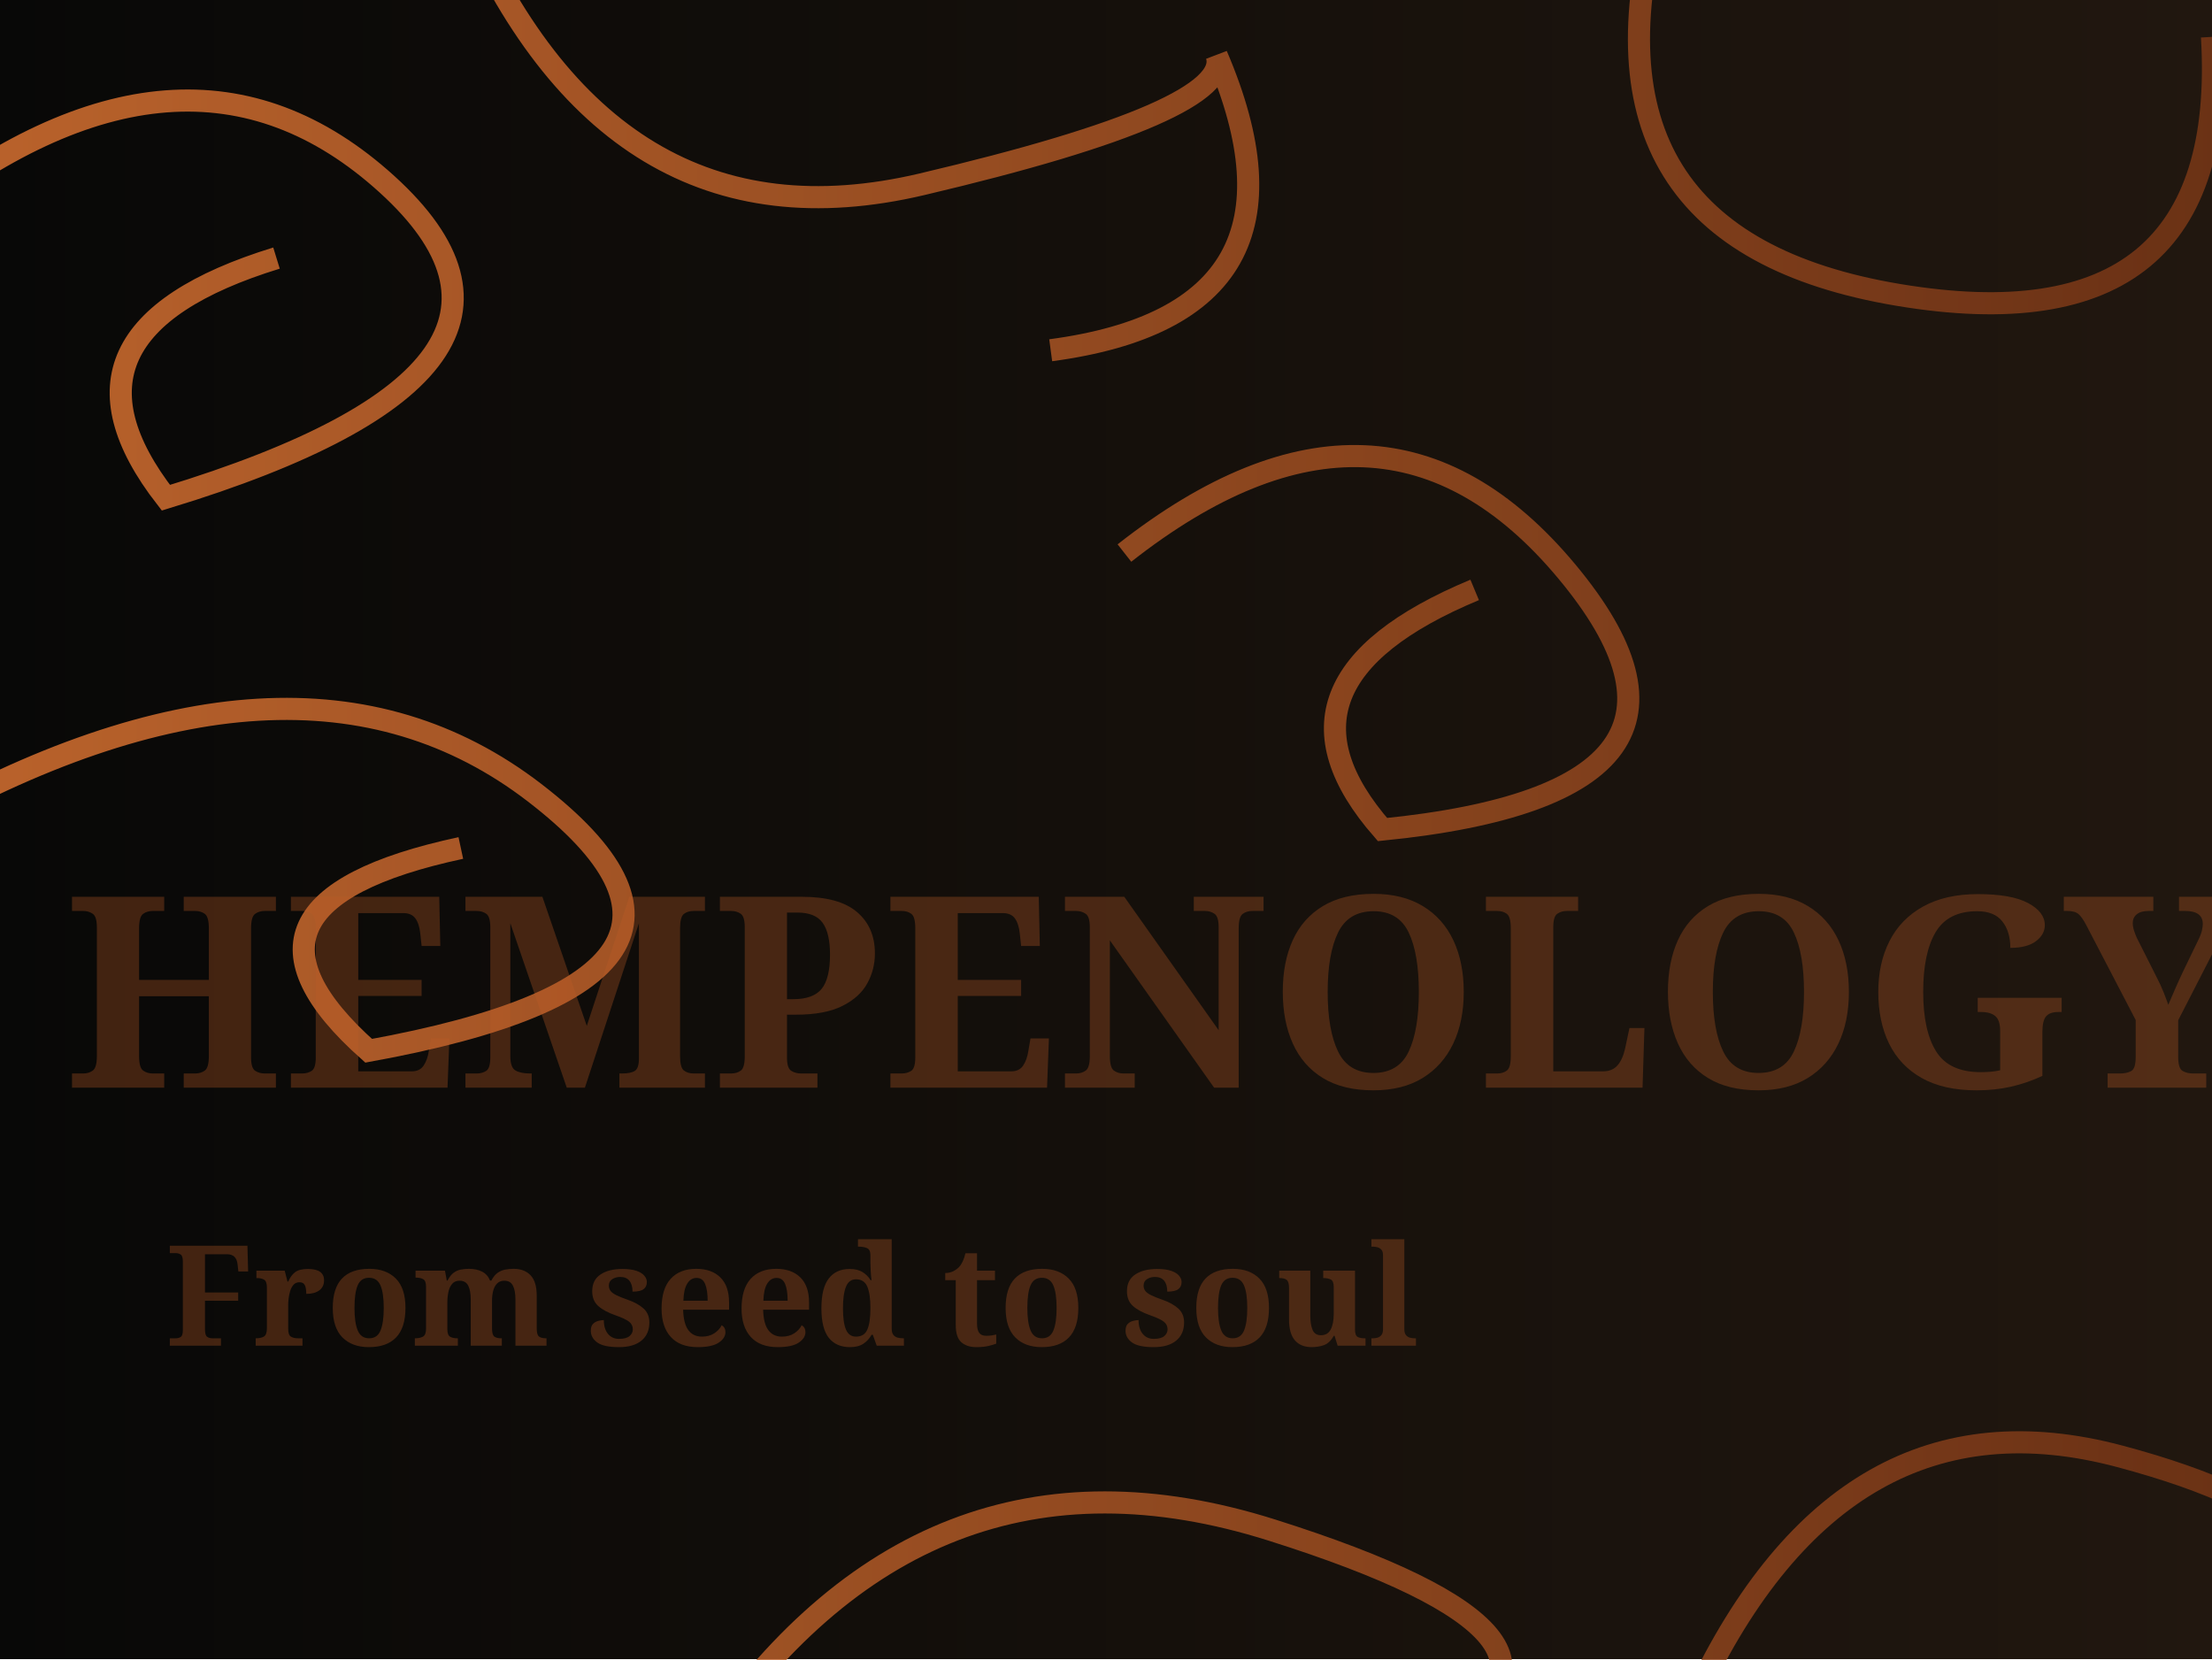
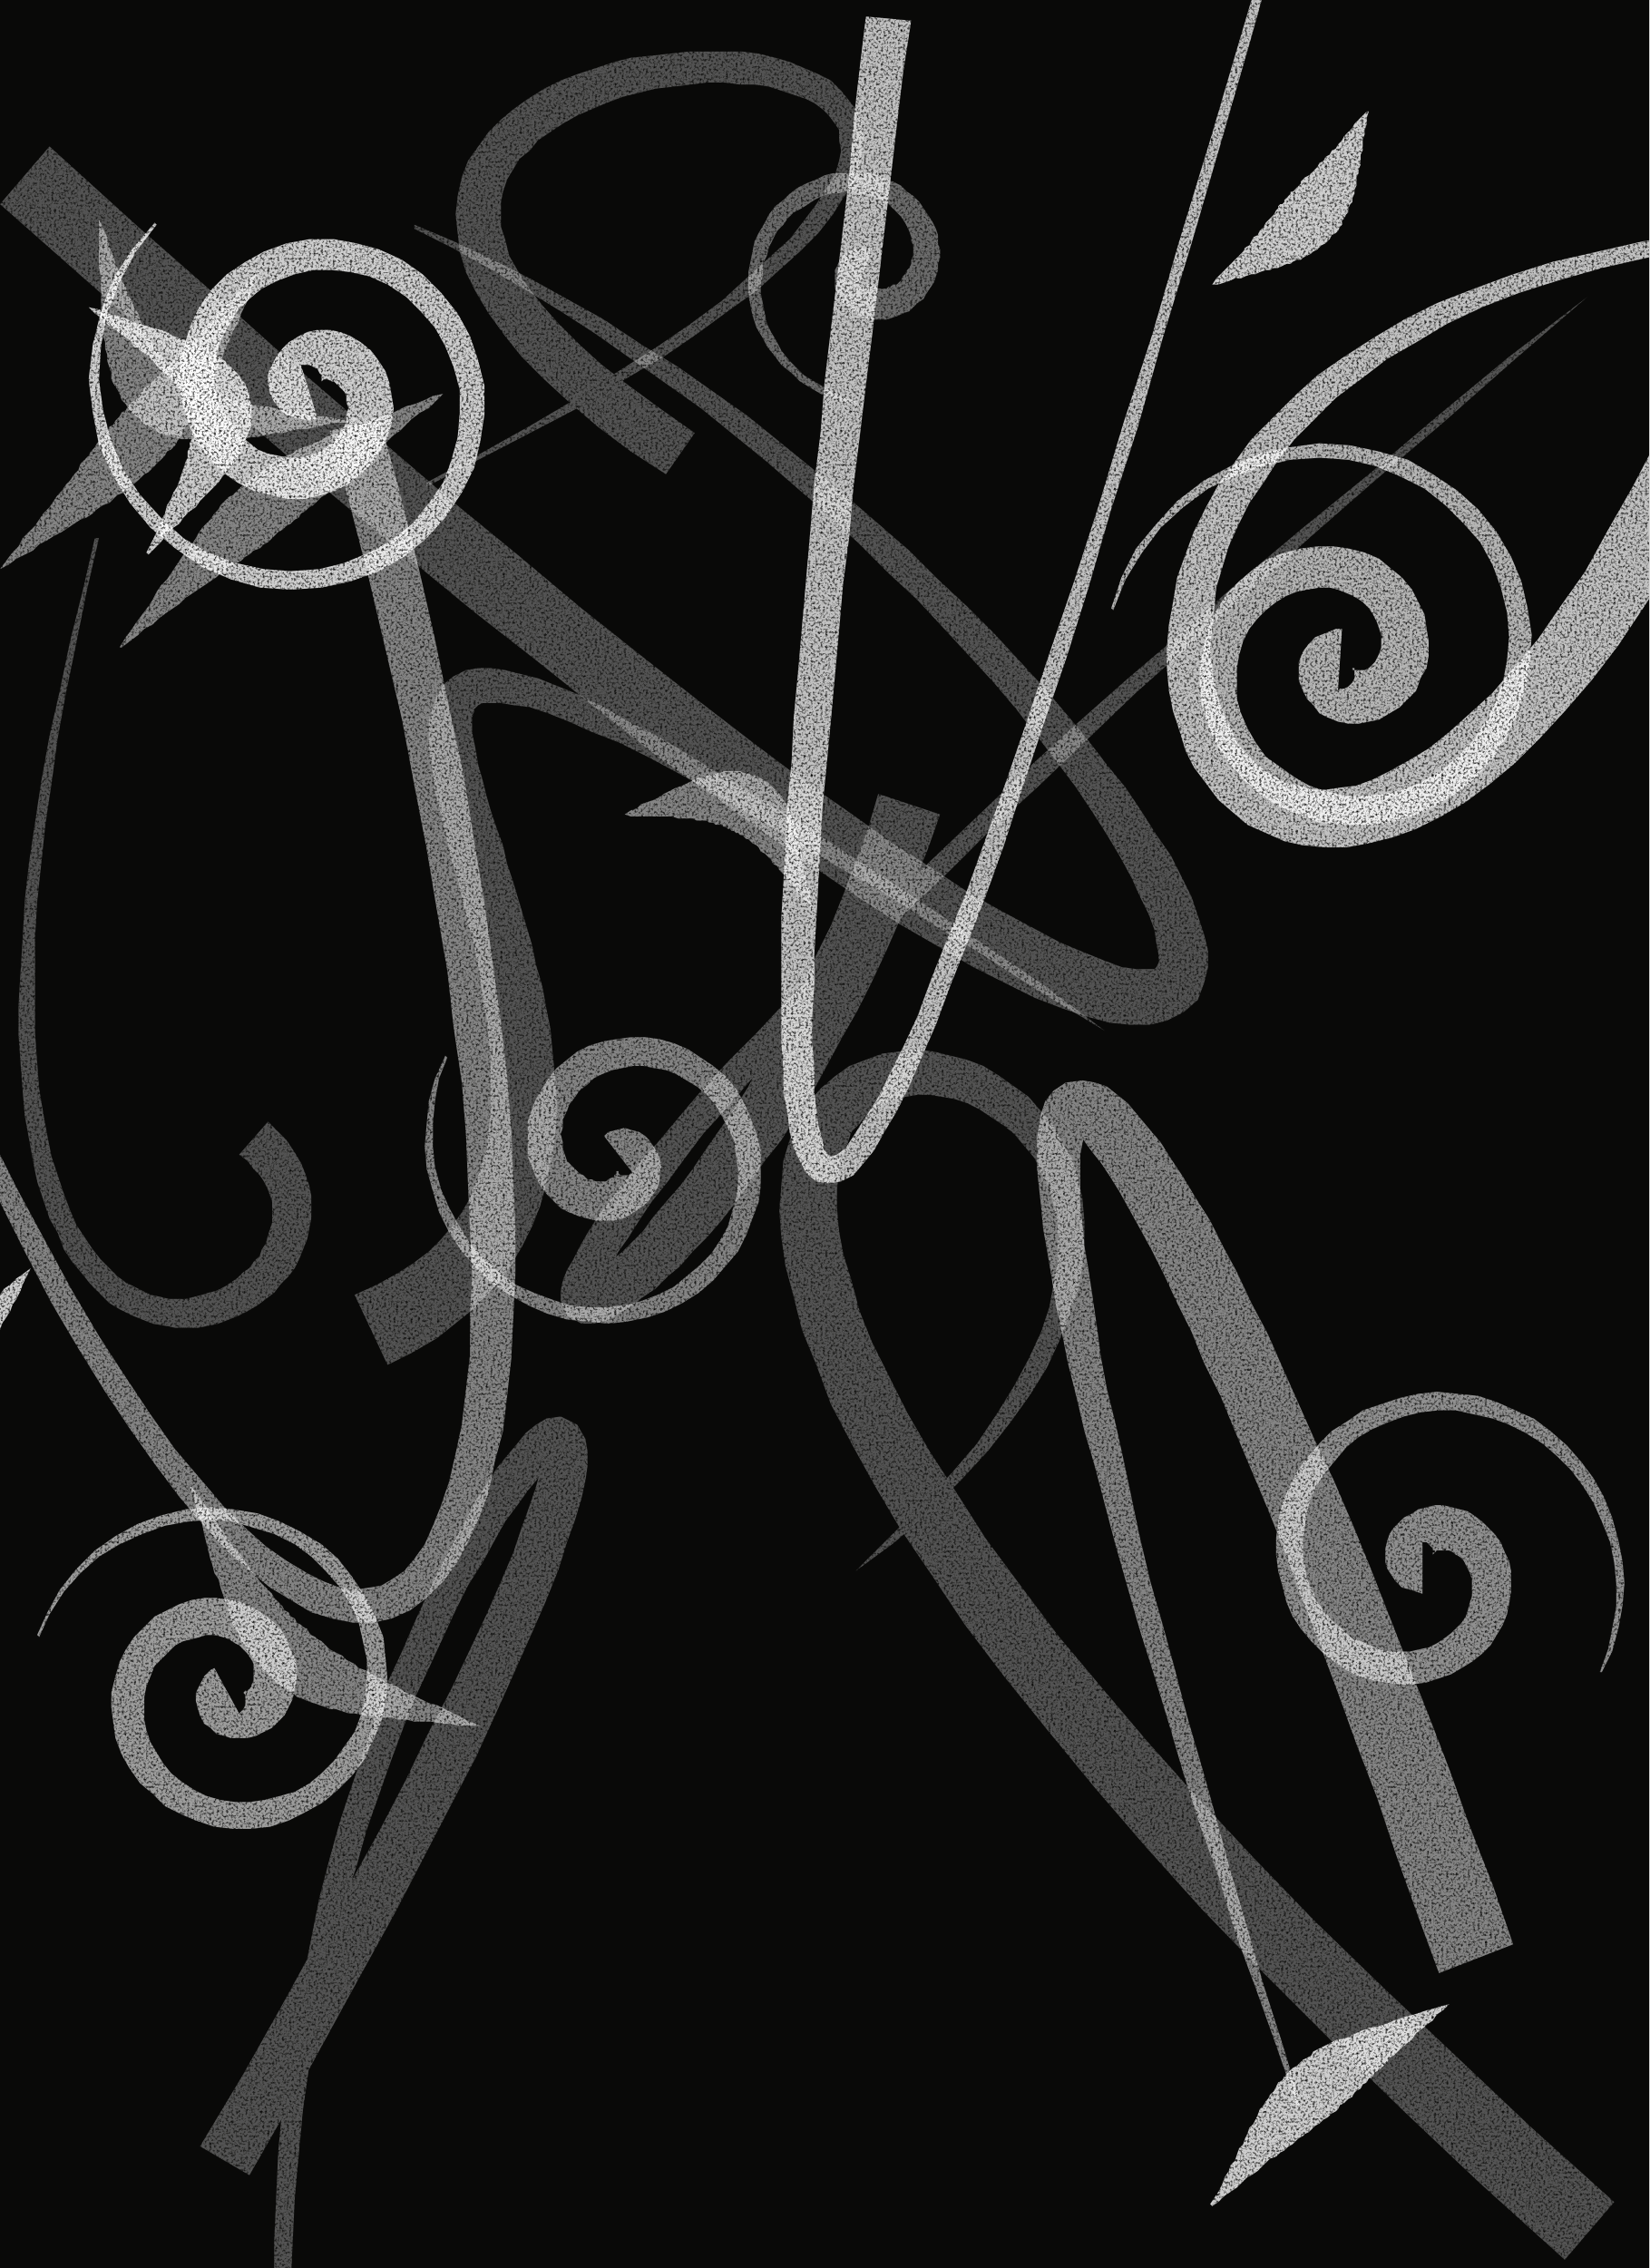
- <svg xmlns="http://www.w3.org/2000/svg" viewBox="0 0 1200 900">
+ <svg xmlns="http://www.w3.org/2000/svg" viewBox="0 0 800 1100" preserveAspectRatio="xMidYMid slice">
  <defs>
-     <linearGradient id="b">
-       <stop stop-color="#080807" />
-       <stop offset="1" stop-color="#21170f" />
+     <linearGradient id="g" x1="0" y1="0" x2="1" y2="1">
+       <stop offset="0" stop-color="#A9572B" />
+       <stop offset="1" stop-color="#D7733E" />
    </linearGradient>
-     <linearGradient id="o">
-       <stop stop-color="#e87a35" />
-       <stop offset="1" stop-color="#783515" />
-     </linearGradient>
+     <filter id="n" x="0" y="0" width="100%" height="100%">
+       <feTurbulence type="fractalNoise" baseFrequency=".85" numOctaves="2" seed="4" />
+       <feColorMatrix values="0 0 0 0 1 0 0 0 0 1 0 0 0 0 1 0 0 0 -2.4 2.1" />
+       <feComposite in2="SourceGraphic" operator="in" />
+     </filter>
  </defs>
-   <rect width="1200" height="900" fill="url(#b)" />
-   <g fill="none" stroke="url(#o)" stroke-width="12" opacity=".8">
-     <path d="M-50 120Q100 0 210 100T90 270Q20 180 150 140M-50 450Q160 330 290 430T200 570Q110 490 250 460M250 -50Q330 140 500 100T660 30Q720 170 570 190M380 950Q500 770 690 830T780 940M900 -50Q850 130 1030 160T1200 20M920 920Q1000 750 1150 790T1250 900M610 300Q750 190 850 310T750 450Q680 370 800 320" />
-   </g>
-   <g fill="#bd5b25" opacity=".32" font-family="Georgia" font-weight="bold">
-     <text x="35" y="590" font-size="145">HEMPENOLOGY</text>
-     <text x="90" y="730" font-size="76">From seed to soul</text>
+   <rect width="800" height="1100" fill="#090908" />
+   <g filter="url(#n)">
+     <path d="M146 177L147 177L150 177L152 178L154 179L155 181L156 182L156 184L156 184L156 185L155 185L155 185L155 185L155 185L156 185L157 184L158 184L159 184L161 185L162 185L164 187L165 188L167 190L168 192L168 195L169 198L168 201L168 205L166 208L164 211L162 214L158 217L155 219L150 221L146 222L140 222L135 221L130 220L125 218L120 214L115 210L112 205L108 200L106 193L105 187L104 179L105 172L107 165L111 158L115 151L121 145L127 140L135 136L143 133L152 131L161 131L170 132L179 134L188 138L197 144L204 151L211 159L216 168L220 178L223 189L223 200L222 212L219 223L215 234L208 244L200 254L190 262L179 268L167 273L155 276L141 277L128 276L114 273L101 268L89 261L78 251L68 240L60 228L54 214L50 199L48 184L49 168L52 152L58 137L66 122L76 109L75 108L64 121L55 135L49 151L45 167L43 184L45 200L48 216L55 231L63 244L73 256L85 266L98 275L112 281L126 285L141 286L156 285L170 282L184 277L196 270L207 261L216 251L224 239L230 227L233 214L235 201L235 187L232 175L228 163L222 152L214 142L205 133L195 126L184 121L173 118L162 116L150 116L139 118L128 122L119 127L110 133L102 141L96 150L92 159L89 169L87 178L87 188L89 198L92 207L96 215L102 223L108 229L115 234L123 238L131 240L139 242L148 242L156 240L163 238L170 234L176 229L181 224L185 218L188 212L190 205L191 198L190 192L189 186L187 180L183 174L180 170L175 166L170 163L165 161L160 160L154 160L149 161L145 163L140 166L137 169L134 173L132 177L130 181L130 186L131 191L133 195L136 199L140 202L145 203L150 204L154 203Z" fill="url(#g)" fill-opacity="0.8" />
+     <path d="M651 305L648 305L643 307L638 309L635 312L632 316L630 321L630 326L630 330L632 335L634 339L637 342L640 346L644 348L649 350L654 351L659 351L664 350L669 349L674 346L679 343L683 339L687 335L689 329L692 324L693 318L693 311L692 305L691 298L688 292L685 286L680 280L675 276L669 271L662 268L654 266L647 265L639 265L631 266L623 268L615 271L608 276L601 282L595 288L590 296L586 304L584 313L582 323L582 333L583 342L586 352L590 361L596 370L603 378L611 385L620 391L630 395L640 399L651 400L663 400L674 399L685 396L696 391L706 385L716 377L724 368L731 357L736 346L740 334L742 321L743 308L741 295L738 282L733 270L726 258L717 247L707 238L695 230L683 223L669 219L655 216L640 215L625 217L611 220L597 226L584 233L571 243L561 254L551 266L544 280L539 295L540 296L546 281L554 268L563 256L574 246L586 237L599 231L613 226L626 223L640 222L654 223L667 226L679 231L691 237L701 245L710 254L718 263L724 274L728 285L731 297L732 309L731 320L729 331L725 342L720 351L714 360L707 367L699 374L690 379L681 383L671 385L662 386L653 386L644 384L635 381L628 377L621 372L614 367L609 360L605 353L602 346L600 339L600 332L600 324L601 318L603 311L606 305L610 300L614 296L619 292L624 289L629 287L634 286L640 285L645 285L649 286L654 288L658 290L661 292L664 295L666 298L668 302L669 305L670 308L670 311L670 314L669 317L668 319L667 321L665 323L664 324L662 325L661 325L659 325L658 325L657 325L657 325L656 325L656 324L656 324L657 324L657 325L657 326L657 327L657 328L657 329L656 331L654 333L652 334L650 334L649 335Z" fill="url(#g)" fill-opacity="0.7" />
+     <path d="M307 569L306 569L305 570L303 570L302 570L301 570L300 569L300 568L299 568L299 568L299 567L299 567L299 567L299 568L299 568L299 569L299 569L298 570L298 571L297 571L295 572L294 573L292 573L291 573L289 573L287 572L285 572L283 570L281 569L279 567L277 565L275 563L274 560L273 557L273 554L272 550L273 547L273 543L275 539L276 536L279 532L281 529L285 526L288 523L292 521L297 519L302 518L307 517L312 517L317 518L323 519L328 521L333 524L338 527L343 531L347 536L350 541L353 547L356 553L357 560L358 567L358 574L357 581L355 588L353 595L349 602L345 608L339 614L333 619L327 624L319 628L311 631L303 633L294 634L285 634L276 633L267 630L259 627L250 623L242 617L235 611L228 603L223 595L218 586L214 577L211 566L210 556L210 545L211 534L213 523L217 513L216 512L211 523L208 534L207 545L206 556L207 567L210 578L213 588L218 598L224 607L231 615L238 622L247 628L256 633L265 637L275 640L285 641L295 642L304 641L314 639L323 636L331 632L339 627L346 621L352 614L358 607L362 599L365 591L368 583L369 575L369 566L369 558L367 550L364 542L361 535L357 528L352 522L346 517L340 513L334 509L327 506L320 504L313 503L306 503L299 504L293 505L286 507L280 510L275 514L270 518L266 523L263 528L260 533L258 538L256 544L256 550L256 555L256 561L258 566L260 571L262 575L265 579L269 583L272 586L276 588L281 590L285 591L289 592L294 592L298 592L302 591L306 589L309 587L312 585L315 582L317 579L319 576L320 572L320 569L321 565L320 562L319 559L317 556L315 553L313 551L310 549L306 548L303 547L299 548L295 549L293 551Z" fill="url(#g)" fill-opacity="0.5" />
+     <path d="M104 809L102 810L99 813L97 817L95 821L95 825L96 829L97 832L99 836L102 838L105 841L109 842L112 843L116 843L120 843L124 842L128 840L132 838L135 835L138 832L140 828L142 824L143 819L144 814L144 809L143 804L141 800L139 795L136 790L132 786L128 783L123 780L117 777L112 776L105 775L99 775L93 776L87 778L81 781L75 784L70 789L65 794L61 800L58 806L56 813L54 821L54 828L55 836L56 843L59 851L63 858L68 865L74 870L80 876L88 880L95 883L104 886L113 887L122 887L131 886L140 883L148 879L157 874L164 868L171 861L177 853L181 844L185 835L187 825L188 815L187 804L186 794L182 784L177 774L171 765L164 756L156 749L146 743L136 738L125 734L113 732L102 731L90 732L78 735L67 739L56 745L46 752L37 761L29 771L23 782L18 793L19 794L24 783L31 772L39 763L48 755L58 749L69 744L80 740L91 738L102 737L113 738L123 741L133 744L143 749L151 755L158 762L165 770L170 778L174 787L176 796L178 805L178 814L177 823L175 832L172 840L167 847L162 854L156 860L150 865L143 869L136 871L128 873L121 874L114 874L107 873L100 871L94 868L88 864L83 860L79 855L76 850L73 845L71 839L70 834L70 828L70 823L71 818L73 813L75 808L78 805L82 801L85 798L89 796L93 795L97 794L100 793L104 793L108 794L111 795L114 797L116 798L118 800L120 802L122 805L123 807L123 809L123 811L123 813L123 815L122 817L122 818L121 819L120 820L119 820L118 821L118 821L117 821L117 821L117 821L117 821L117 821L117 821L118 821L119 822L119 823L119 824L119 826L119 827L118 829L116 831L116 831Z" fill="url(#g)" fill-opacity="0.6" />
+     <path d="M690 747L690 748L692 748L693 749L694 750L695 751L695 752L696 752L696 753L695 754L695 754L695 754L695 754L695 754L695 753L696 753L696 753L697 752L698 752L699 752L700 752L702 752L703 752L705 753L706 754L708 755L710 757L711 759L712 761L713 763L714 766L714 768L714 771L714 774L713 777L712 781L711 784L709 787L706 790L704 792L700 795L697 797L693 799L688 800L684 801L679 801L674 801L669 800L665 798L660 796L655 794L651 790L646 786L643 782L639 777L637 772L634 766L633 760L632 753L632 746L633 740L634 733L636 726L639 720L643 714L648 708L653 702L659 697L666 693L673 690L681 687L689 685L698 684L706 684L715 686L724 688L732 691L740 695L748 700L755 706L762 713L768 721L773 729L777 738L781 748L783 758L784 768L784 779L782 790L780 800L776 811L777 811L782 801L785 790L787 779L788 768L787 757L785 747L782 736L778 726L773 717L767 709L760 701L752 694L744 688L735 684L726 680L717 677L707 676L697 675L688 676L679 678L670 681L661 684L654 689L646 694L640 700L634 707L629 714L625 722L622 729L620 738L619 746L619 754L620 762L622 769L624 777L627 784L631 790L636 796L641 801L647 806L653 810L659 813L666 815L672 816L679 817L685 817L692 816L698 814L704 812L709 809L714 806L719 802L723 798L726 793L729 788L731 783L732 778L733 772L733 767L733 762L732 757L730 753L728 748L725 744L722 741L719 738L715 735L712 733L708 732L704 731L700 730L696 730L692 731L688 732L685 734L681 736L679 738L676 741L674 744L673 747L672 751L672 754L672 758L673 761L675 764L677 767L680 770L684 771L687 772L690 773Z" fill="url(#g)" fill-opacity="0.55" />
+     <path d="M423 121L421 120L419 120L416 120L414 121L412 122L410 123L408 125L407 127L406 129L405 131L405 133L405 135L405 138L405 140L406 142L407 144L408 146L410 148L411 149L413 151L415 152L417 153L420 154L422 155L425 155L428 155L430 155L433 154L436 153L438 152L441 151L443 149L445 147L448 145L449 143L451 140L453 137L454 134L455 131L455 128L456 125L456 121L455 118L455 114L454 111L452 107L450 104L448 101L446 98L443 95L440 93L437 90L433 88L430 87L426 85L422 84L417 84L413 84L409 84L404 84L400 85L396 87L391 89L387 91L383 94L380 97L376 100L373 104L371 108L368 113L366 117L365 122L364 127L363 132L363 138L363 143L364 148L365 153L367 159L370 164L372 168L376 173L379 177L384 181L388 185L393 188L398 191L404 193L409 195L415 196L416 195L410 193L405 191L400 188L395 185L390 182L386 178L383 175L379 170L377 166L374 161L372 157L371 152L370 147L369 142L369 138L370 133L370 128L372 124L373 120L375 116L377 112L380 109L382 106L385 103L389 101L392 99L395 97L399 95L402 94L406 94L409 93L413 93L416 94L419 94L423 95L426 96L428 98L431 99L433 101L435 103L437 105L439 108L440 110L441 112L442 115L442 117L443 119L443 122L443 124L442 126L442 128L441 130L440 131L439 133L438 134L437 136L436 137L435 138L433 138L432 139L431 139L430 140L429 140L427 140L426 140L425 139L425 139L424 139L423 138L423 138L422 137L422 137L422 137L422 136L422 136L422 136L422 136L422 136L422 136L422 136L422 137L422 137L422 137L421 138L421 138L420 139L419 139L418 139L417 139L417 139Z" fill="url(#g)" fill-opacity="0.4" />
+     <path d="M121 1055L141 1020L159 987L176 956L192 927L206 900L219 875L231 852L241 830L250 810L258 792L265 776L271 761L275 748L279 737L282 727L284 718L285 711L285 704L284 698L280 691L272 687L265 688L260 691L255 695L251 700L246 706L241 712L236 720L230 729L225 739L219 750L213 761L207 774L201 787L195 801L188 816L182 832L177 848L171 865L165 883L160 901L155 920L151 940L147 960L143 980L140 1001L137 1022L135 1043L134 1065L133 1087L133 1109L134 1132L136 1154L139 1177L142 1199L146 1222L152 1245L159 1267L166 1290L175 1312L177 1312L169 1289L162 1266L156 1244L152 1221L148 1199L145 1176L143 1154L142 1131L141 1109L142 1087L143 1066L145 1044L147 1023L150 1002L154 982L158 962L162 942L167 923L173 905L178 887L184 870L190 853L196 837L202 822L209 807L215 794L221 781L227 769L234 758L240 747L245 738L251 730L256 723L261 717L265 713L268 709L271 707L272 707L269 707L265 705L264 703L264 704L263 708L262 714L260 721L257 730L253 741L249 753L243 767L236 783L228 800L219 819L208 840L197 863L184 888L169 915L153 943L136 974L118 1006L97 1041Z" fill="url(#g)" fill-opacity="0.3" />
+     <path d="M-0 99L43 137L84 173L123 207L160 239L195 268L229 296L261 321L291 345L319 367L346 386L371 404L394 420L416 435L436 448L455 459L472 469L488 477L502 484L515 489L527 493L538 496L548 497L558 497L566 495L574 491L581 485L584 477L586 469L586 461L584 453L581 444L578 435L573 425L568 415L561 405L554 394L546 382L537 371L527 358L517 346L506 333L494 320L482 307L469 294L455 281L441 267L426 254L411 241L395 228L379 215L363 202L346 190L329 178L311 167L293 155L275 145L257 135L239 126L220 117L201 109L201 111L219 120L237 130L254 140L272 151L289 162L306 174L323 186L340 198L356 211L372 224L387 237L402 250L417 264L431 278L445 291L458 305L470 318L482 331L493 344L503 357L513 370L522 382L530 394L537 405L543 415L549 426L553 435L557 443L560 451L561 458L562 463L562 467L561 469L560 470L560 470L559 470L556 470L551 470L544 469L536 466L526 462L514 457L501 450L486 442L470 433L452 421L433 409L412 394L389 378L365 360L339 340L311 318L282 295L251 269L218 242L183 212L146 180L108 146L67 110L24 71Z" fill="url(#g)" fill-opacity="0.3" />
+     <path d="M783 1068L743 1032L706 997L671 964L638 932L609 902L581 872L556 844L534 818L513 793L495 769L478 746L464 724L451 704L440 685L431 667L423 651L417 636L413 621L409 608L407 597L406 586L406 577L407 568L408 561L411 555L413 549L417 545L420 541L424 538L429 535L434 533L439 532L445 531L451 531L457 532L463 533L469 535L475 538L481 542L487 546L492 550L497 556L502 562L505 569L509 576L511 584L513 593L513 602L513 612L511 623L509 634L505 646L499 659L492 672L484 685L474 700L462 714L448 729L432 745L415 762L415 762L434 748L451 733L466 718L479 704L490 690L500 676L508 663L514 650L519 637L523 625L525 614L526 602L526 592L525 581L523 572L520 562L515 554L511 546L505 539L499 532L492 527L485 522L477 517L469 514L461 512L453 510L444 509L436 510L428 511L420 514L412 517L405 522L398 528L392 535L387 544L383 553L380 563L379 575L378 587L379 600L381 614L385 629L389 645L396 662L403 681L413 700L424 720L437 742L452 764L468 788L487 813L508 839L531 867L556 896L583 926L613 957L646 990L681 1024L718 1059L759 1096Z" fill="url(#g)" fill-opacity="0.3" />
+     <path d="M734 943L724 914L713 886L703 858L693 832L683 807L674 784L665 761L656 739L647 718L638 699L630 681L622 663L615 647L607 632L600 617L593 604L587 592L580 581L574 571L568 562L563 554L557 547L552 541L547 535L542 531L537 527L531 525L525 524L517 525L511 529L507 534L505 540L504 546L503 552L503 559L503 567L504 576L505 585L506 596L508 607L510 619L512 632L515 646L518 661L522 677L526 694L531 711L536 730L541 749L547 770L553 791L560 813L567 836L574 860L582 885L591 910L599 937L609 964L619 992L629 1021L631 1021L622 991L613 963L605 935L597 908L590 882L583 857L576 833L570 810L564 788L558 767L553 746L549 727L545 708L541 690L537 674L534 658L532 643L530 629L528 616L526 604L525 593L524 584L524 575L524 567L524 560L525 555L526 550L527 548L528 547L528 547L526 549L523 549L522 549L523 550L525 552L527 555L530 559L534 564L538 570L543 578L548 587L553 596L559 607L565 619L571 632L578 646L584 661L592 677L599 694L607 713L615 732L623 752L631 774L640 797L649 821L658 846L668 872L677 899L687 927L698 957Z" fill="url(#g)" fill-opacity="0.5" />
+     <path d="M420 8L417 33L414 59L412 84L409 110L406 135L403 160L400 185L398 210L395 234L393 258L391 281L389 304L387 327L385 348L384 369L382 389L381 409L380 428L379 445L379 462L379 478L379 493L379 506L380 519L380 530L382 540L383 549L385 557L388 563L391 569L396 573L402 574L408 573L414 570L419 564L424 558L429 549L435 539L441 527L447 513L454 497L461 478L469 458L478 435L487 410L496 382L506 352L517 320L528 285L539 247L552 207L564 164L578 118L592 70L607 18L622 -36L638 -93L655 -154L672 -217L690 -284L688 -284L670 -218L652 -155L634 -94L618 -37L602 17L587 68L572 117L559 162L545 205L533 245L521 282L509 317L498 350L488 379L478 407L469 432L460 454L452 474L445 493L438 508L431 522L425 534L419 543L414 551L410 557L406 560L403 561L403 561L403 561L402 560L400 558L399 553L397 546L396 538L395 529L395 518L394 506L394 493L395 478L395 463L396 446L397 428L398 410L399 391L401 371L403 350L405 328L407 306L409 283L412 260L414 236L417 212L420 187L423 163L426 138L429 112L432 87L435 61L438 36L442 10Z" fill="url(#g)" fill-opacity="0.75" />
+     <path d="M188 662L200 656L212 649L222 641L232 633L240 624L247 615L253 605L258 595L262 585L265 574L267 564L269 553L270 542L270 531L269 520L268 510L267 499L265 489L263 478L260 468L258 458L255 448L252 438L249 428L246 419L244 410L241 402L238 393L236 386L234 378L232 371L231 365L230 360L229 355L229 351L229 348L230 345L230 344L231 343L232 342L234 341L238 341L243 341L249 342L257 343L266 346L276 350L287 355L300 360L314 367L329 375L345 384L364 395L383 406L404 419L427 432L452 448L478 464L506 482L536 500L536 500L508 479L480 460L455 443L431 427L408 412L388 399L368 387L350 376L334 366L319 357L305 350L293 343L281 337L271 333L261 329L253 327L245 325L238 324L232 324L226 325L220 328L215 332L212 337L210 343L208 349L208 355L208 362L209 369L210 376L211 384L213 391L215 400L217 408L219 417L222 426L224 435L226 445L229 454L231 464L233 474L234 484L236 493L237 503L238 513L238 522L238 531L238 540L237 549L236 558L233 566L231 573L228 581L224 588L219 595L214 601L208 607L200 613L192 618L183 623L172 628Z" fill="url(#g)" fill-opacity="0.3" />
+     <path d="M337 210L320 198L305 187L292 177L281 167L271 157L263 148L256 139L251 131L247 124L245 116L243 110L243 104L243 98L244 93L246 87L249 82L252 77L257 73L261 68L267 64L273 60L280 56L287 53L294 50L302 47L310 45L318 43L327 42L335 41L343 40L351 40L359 41L366 41L373 42L379 44L385 46L391 48L395 50L399 53L402 56L405 60L407 63L407 68L408 73L407 78L405 85L401 91L396 99L390 107L383 116L373 125L362 135L350 146L335 157L319 168L300 180L280 193L258 206L233 220L207 234L207 236L234 222L259 209L282 197L303 184L322 173L338 162L353 151L367 141L378 131L388 122L397 113L404 104L409 96L414 89L417 81L418 74L419 67L418 60L416 54L412 49L408 44L403 39L397 36L390 33L383 30L376 28L368 26L360 25L351 25L343 25L334 25L325 26L316 27L306 28L298 30L289 33L280 36L272 39L264 43L256 48L249 53L243 58L237 64L232 71L227 78L224 86L222 95L221 104L222 113L223 122L226 132L231 142L237 152L245 163L253 173L264 184L276 195L290 207L306 219L323 230Z" fill="url(#g)" fill-opacity="0.3" />
+     <path d="M852 100L840 132L828 161L816 188L804 213L792 236L780 257L769 277L757 294L746 310L735 323L724 336L713 346L703 355L693 363L683 369L674 374L666 378L658 381L650 382L643 383L636 383L630 381L624 380L619 377L614 374L609 370L604 365L600 360L597 353L594 347L591 339L589 331L588 323L587 314L588 305L589 295L590 285L593 275L596 265L601 254L606 244L613 234L620 223L628 213L638 203L648 193L660 184L673 174L687 166L702 157L719 149L737 142L756 136L777 130L799 125L822 120L847 117L873 114L901 113L930 112L930 110L901 109L873 110L846 111L821 114L797 117L775 122L753 127L734 133L715 140L697 147L681 155L666 164L652 173L639 182L628 192L617 203L607 213L599 224L591 235L585 246L579 258L575 269L571 280L569 292L567 303L566 314L566 324L567 335L569 345L572 354L575 364L579 372L585 380L591 388L598 394L605 400L614 404L623 408L632 410L643 411L653 411L664 409L676 406L687 402L699 396L711 389L723 380L735 370L747 358L759 345L772 330L785 313L797 295L810 275L823 253L836 229L848 203L861 175L874 146L886 114Z" fill="url(#g)" fill-opacity="0.75" />
+     <path d="M116 560L120 563L123 567L126 570L128 573L130 577L131 580L132 583L132 586L132 590L132 593L131 596L130 599L129 603L127 606L126 609L123 612L121 615L118 617L115 620L112 622L109 624L105 626L101 627L98 628L94 629L90 630L86 630L82 630L78 629L73 628L69 626L65 624L61 622L57 619L53 615L49 611L45 606L41 600L37 594L34 587L31 579L28 570L25 561L23 551L21 540L19 528L18 515L17 501L17 487L17 471L17 455L18 438L20 419L22 400L25 380L28 358L32 336L37 312L42 287L48 261L46 261L40 287L34 311L29 335L24 357L20 379L17 399L14 419L12 437L11 455L10 471L9 487L9 502L10 516L11 529L12 541L14 552L16 563L18 573L21 582L24 591L28 598L31 606L35 612L40 618L44 623L49 628L53 632L58 635L64 638L69 640L74 642L80 643L85 644L90 644L96 644L101 643L106 642L111 640L116 638L120 636L125 633L129 630L133 627L136 623L140 619L143 615L145 611L147 606L149 601L150 596L151 591L151 586L151 580L150 575L148 569L146 564L143 559L139 553L135 549L130 544Z" fill="url(#g)" fill-opacity="0.3" />
+     <path d="M160 209L170 246L179 281L187 315L195 349L201 381L207 412L212 442L217 471L220 498L224 525L226 550L227 574L228 597L229 618L228 638L228 657L226 674L224 691L221 705L218 718L214 730L210 740L206 749L201 756L196 762L190 766L185 769L179 770L172 771L165 770L157 767L149 763L139 757L129 750L119 741L108 730L97 717L85 703L73 686L61 668L48 648L35 626L22 602L8 576L-6 548L-20 519L-34 487L-49 453L-63 418L-78 380L-94 340L-109 299L-124 255L-140 209L-156 160L-172 110L-188 58L-204 3L-220 -54L-236 -113L-238 -113L-222 -53L-207 4L-192 59L-176 111L-161 162L-146 210L-130 257L-115 301L-101 343L-86 383L-71 421L-57 457L-43 491L-29 523L-15 553L-1 581L12 607L25 632L38 654L51 675L63 693L75 710L87 726L98 739L109 751L120 761L131 770L141 776L151 782L161 785L171 787L181 787L190 785L199 781L207 775L215 767L221 759L227 748L232 737L237 724L240 709L244 694L246 677L248 659L249 639L250 618L250 596L249 573L248 548L246 522L243 496L239 467L235 438L230 408L225 376L218 344L211 310L203 275L194 239L184 203Z" fill="url(#g)" fill-opacity="0.5" />
+     <path d="M426 385L421 402L415 418L409 434L403 449L396 463L390 477L383 490L376 503L369 515L363 527L356 538L349 548L342 558L336 567L330 575L323 583L317 590L312 597L307 602L302 607L297 611L293 615L290 618L287 620L285 621L285 621L287 621L290 624L292 627L292 627L292 626L293 623L294 619L297 613L300 607L305 600L310 592L316 583L324 573L332 562L341 550L352 538L364 524L376 510L391 494L406 478L423 461L440 442L460 423L480 403L503 382L526 360L551 336L578 312L606 287L635 261L667 233L700 205L734 175L770 144L770 144L732 173L697 202L664 230L632 256L601 282L573 307L546 330L520 353L496 375L474 396L453 416L433 435L414 453L397 470L381 486L367 501L353 515L341 528L330 541L320 553L311 563L303 573L296 582L290 590L285 598L281 605L278 611L275 616L273 621L272 626L272 631L275 638L282 642L288 642L293 641L297 639L302 636L307 633L312 629L318 625L324 619L330 614L336 607L343 600L350 592L357 583L364 573L371 563L379 553L386 542L394 530L401 517L408 504L416 490L423 476L430 461L437 445L443 429L450 412L456 395Z" fill="url(#g)" fill-opacity="0.3" />
+     <path d="M0 276L4 274L8 271L12 269L16 267L19 264L23 262L26 260L30 258L33 256L36 254L39 252L42 251L45 249L47 247L50 245L53 244L55 242L57 240L60 239L62 237L64 235L66 234L68 232L70 230L72 229L74 227L76 225L78 223L80 221L81 219L83 218L85 216L86 214L88 211L89 209L90 207L92 205L93 203L95 200L96 198L97 195L99 193L100 190L101 188L103 185L104 182L105 179L107 176L108 173L109 170L111 166L112 163L114 159L116 156L117 152L119 148L121 144L122 140L124 136L126 131L126 131L122 134L119 138L116 141L113 144L110 147L107 150L105 153L102 156L100 159L97 161L95 164L92 166L90 169L88 171L86 173L83 175L81 177L79 179L78 181L76 183L74 185L72 187L70 188L69 190L67 192L66 194L64 195L62 197L61 199L59 200L58 202L56 204L55 206L53 207L52 209L51 211L49 213L47 215L46 217L44 219L43 221L41 223L39 225L38 228L36 230L34 233L32 235L30 238L28 240L26 243L24 246L21 249L19 252L17 255L14 258L11 261L9 265L6 268L3 272L-0 276Z" fill="url(#g)" fill-opacity="0.5" />
+     <path d="M215 191L210 192L206 194L201 196L197 197L193 199L189 201L185 202L181 203L178 205L174 206L171 207L167 209L164 210L161 211L158 212L155 214L152 215L150 216L147 217L144 218L142 220L139 221L137 222L134 224L132 225L130 226L128 228L125 229L123 231L121 233L119 234L117 236L115 238L113 240L111 241L109 243L107 245L106 247L104 249L102 252L100 254L98 256L96 259L95 261L93 264L91 266L89 269L87 272L85 275L83 278L81 281L78 284L76 287L74 291L72 294L69 298L66 302L64 305L61 309L58 314L59 314L63 311L67 308L70 305L74 303L77 300L81 297L84 295L87 293L90 290L93 288L96 286L99 284L102 282L105 280L107 278L110 277L112 275L115 273L117 272L119 270L121 269L123 267L126 266L128 264L130 263L132 261L133 260L135 258L137 257L139 255L141 254L143 252L145 251L146 249L148 248L150 246L152 245L154 243L156 241L158 240L160 238L162 236L164 234L167 232L169 230L171 228L174 226L176 224L179 221L182 219L185 217L188 214L191 211L194 209L197 206L200 203L204 200L208 198L211 195L215 191Z" fill="url(#g)" fill-opacity="0.5" />
+     <path d="M43 149L46 152L50 155L53 158L56 160L60 163L63 165L65 168L68 170L71 172L73 174L75 176L77 179L79 180L81 182L83 184L85 186L86 188L87 189L88 191L89 192L90 193L91 195L92 196L92 197L92 197L93 198L93 199L93 199L93 200L93 200L93 201L93 201L93 202L94 203L94 203L94 204L94 205L94 207L94 208L94 209L93 211L93 213L92 215L92 217L91 219L91 222L90 224L89 227L88 230L87 233L86 236L84 239L83 242L81 245L80 249L78 253L77 256L75 260L73 264L71 268L72 269L75 266L78 263L81 259L84 256L87 254L89 251L92 248L95 246L97 243L99 241L102 238L104 236L106 234L108 231L110 229L111 227L113 225L114 223L116 221L117 218L118 216L119 214L120 211L121 209L122 207L122 204L122 201L122 199L122 196L121 194L121 191L120 189L119 186L117 184L116 182L114 180L112 178L111 177L109 175L107 174L104 172L102 171L100 170L97 168L95 167L92 166L90 165L87 164L84 163L81 161L78 160L74 159L71 158L67 157L64 156L60 154L56 153L52 152L48 150L43 149Z" fill="url(#g)" fill-opacity="0.8" />
+     <path d="M303 395L306 396L310 396L313 396L316 396L318 396L321 396L324 396L326 396L329 397L331 397L333 397L336 397L338 398L339 398L341 398L343 398L344 399L346 399L347 400L348 400L350 400L351 401L351 401L352 401L353 402L353 402L354 402L355 403L355 403L355 403L356 403L356 403L357 404L357 404L358 404L359 405L359 405L360 405L361 406L362 407L363 407L364 408L365 409L367 410L368 411L369 413L371 414L372 415L374 417L375 419L377 420L378 422L380 424L382 426L383 428L385 430L387 433L389 435L391 438L393 440L394 440L393 437L393 433L392 430L391 427L391 425L390 422L390 419L389 417L389 414L388 412L388 409L387 407L387 405L386 403L386 401L385 399L384 397L384 395L383 393L382 391L381 389L380 388L379 386L378 385L376 383L375 382L373 380L372 379L370 378L368 377L366 376L365 376L363 375L361 375L359 374L357 374L355 374L353 374L351 374L349 375L347 375L345 376L343 376L341 377L339 377L337 378L335 379L333 380L331 381L328 382L326 383L324 384L322 385L319 387L317 388L314 389L311 390L309 392L306 393L303 395Z" fill="url(#g)" fill-opacity="0.5" />
+     <path d="M15 615L11 618L8 620L5 623L2 625L-0 628L-3 630L-6 632L-8 635L-11 637L-13 639L-16 641L-18 642L-20 644L-22 646L-24 648L-26 650L-28 651L-30 653L-32 654L-34 656L-36 657L-37 659L-39 660L-41 662L-42 663L-44 665L-45 666L-46 668L-48 669L-49 671L-51 672L-52 674L-53 675L-55 677L-56 678L-57 680L-59 682L-60 684L-61 685L-63 687L-64 689L-66 691L-67 693L-68 695L-70 697L-72 700L-73 702L-75 704L-77 707L-78 709L-80 712L-82 714L-84 717L-86 720L-88 723L-90 726L-92 729L-95 732L-97 736L-100 739L-99 740L-96 737L-92 735L-89 733L-86 731L-82 729L-79 727L-76 725L-73 724L-71 722L-68 720L-65 719L-63 717L-60 715L-58 714L-56 712L-53 711L-51 709L-49 708L-47 707L-45 705L-43 704L-41 702L-39 701L-38 699L-36 698L-34 696L-33 695L-31 693L-29 692L-28 690L-27 689L-25 687L-24 685L-22 684L-21 682L-20 680L-18 678L-17 676L-16 674L-15 672L-13 670L-12 668L-11 666L-9 663L-8 661L-7 659L-6 656L-4 653L-3 651L-2 648L-0 645L1 642L3 639L5 636L6 633L8 630L10 626L11 623L13 619L15 615Z" fill="url(#g)" fill-opacity="0.8" />
+     <path d="M588 138L591 138L594 137L597 136L599 135L602 135L604 134L607 133L609 133L611 132L614 131L616 131L618 130L620 130L622 129L624 128L626 128L627 127L629 126L631 126L632 125L634 124L636 123L637 122L639 121L640 120L641 119L643 118L644 117L645 116L646 114L648 113L649 112L650 110L651 109L651 107L652 106L653 104L654 103L654 101L655 99L656 98L656 96L657 94L657 92L658 90L658 88L658 86L659 84L659 82L660 80L660 78L660 75L661 73L661 70L661 68L662 65L662 63L663 60L663 57L664 54L663 54L661 56L659 58L657 60L656 62L654 64L652 66L651 68L649 70L648 72L646 73L645 75L643 76L642 78L640 79L639 81L638 82L637 83L636 84L635 85L633 86L632 87L631 88L631 89L630 90L629 91L628 92L627 93L626 93L626 94L625 95L624 96L623 97L623 98L622 99L621 99L620 100L620 101L619 102L618 104L617 105L616 106L615 107L614 108L613 110L612 111L611 112L610 114L608 115L607 117L606 119L604 120L603 122L601 124L599 126L598 127L596 129L594 131L592 133L590 135L588 138Z" fill="url(#g)" fill-opacity="0.8" />
+     <path d="M233 837L228 835L224 833L220 831L216 829L212 827L208 826L204 824L200 822L197 821L194 819L191 817L187 816L185 814L182 813L179 811L177 810L174 809L172 807L170 806L168 805L166 803L164 802L162 801L160 800L159 799L157 797L156 796L154 795L153 794L151 793L150 792L149 790L147 789L146 788L144 787L143 785L141 784L140 782L138 781L137 779L135 777L133 775L132 773L130 771L128 769L126 767L124 764L122 762L120 759L118 756L116 753L113 750L111 747L109 744L106 740L104 737L101 733L99 729L96 725L93 721L92 721L94 726L95 731L96 735L98 739L99 744L100 748L101 752L102 756L103 759L104 763L106 766L107 770L108 773L109 776L110 779L111 782L112 785L113 788L115 791L116 793L117 796L119 798L120 801L122 803L123 805L125 807L127 810L129 811L131 813L133 815L135 817L137 818L140 820L142 821L144 823L147 824L149 825L152 826L155 827L158 828L160 829L163 829L166 830L169 831L172 831L176 832L179 832L182 833L186 833L190 833L193 834L197 834L201 835L205 835L209 835L214 836L218 836L223 837L228 837L233 837Z" fill="url(#g)" fill-opacity="0.5" />
+     <path d="M703 972L699 973L696 974L692 975L689 976L686 977L682 978L679 979L676 980L674 981L671 982L668 983L665 983L663 984L660 985L658 986L656 987L654 988L651 989L649 989L647 990L645 991L643 992L641 993L639 994L637 995L636 997L634 998L632 999L631 1000L629 1002L627 1003L626 1004L624 1006L623 1007L622 1009L620 1010L619 1012L618 1014L616 1016L615 1018L614 1019L613 1021L611 1023L610 1026L609 1028L608 1030L606 1032L605 1035L604 1037L603 1040L601 1042L600 1045L599 1048L597 1050L596 1053L594 1056L593 1059L591 1063L589 1066L587 1069L588 1070L591 1068L594 1065L597 1063L600 1061L602 1059L605 1056L607 1055L610 1053L612 1051L614 1049L616 1047L619 1046L621 1044L623 1043L625 1041L627 1040L628 1039L630 1037L632 1036L633 1035L635 1034L637 1032L638 1031L640 1030L641 1029L642 1028L644 1027L645 1026L646 1025L648 1024L649 1023L650 1021L652 1020L653 1019L654 1018L656 1017L657 1015L658 1014L660 1013L661 1011L663 1010L664 1008L666 1007L667 1005L669 1004L671 1002L673 1000L674 998L676 997L678 995L680 993L683 991L685 989L687 986L690 984L692 982L695 980L697 977L700 975L703 972Z" fill="url(#g)" fill-opacity="0.8" />
+     <path d="M48 106L48 111L48 116L48 121L48 125L48 130L49 134L49 138L49 142L49 146L49 149L49 153L50 157L50 160L50 163L51 166L51 169L52 172L52 175L53 178L54 181L54 184L55 186L57 189L58 191L59 194L61 196L62 198L64 200L66 202L68 204L70 206L73 207L75 208L77 210L80 211L83 211L85 212L88 213L91 213L94 213L96 214L99 214L102 214L105 214L108 214L112 213L115 213L118 213L122 212L125 212L129 211L133 210L137 210L141 209L145 208L149 208L154 207L158 206L163 205L168 205L168 204L163 203L158 202L154 202L149 201L145 200L141 199L137 199L133 198L129 197L126 197L122 196L119 195L116 194L113 194L110 193L108 192L105 191L103 190L101 190L99 189L97 188L96 187L94 186L93 186L91 185L90 184L89 184L88 183L87 182L86 181L86 181L85 180L84 179L83 178L82 177L81 176L80 175L79 174L78 172L77 171L76 169L74 167L73 165L72 163L71 160L69 158L68 155L67 152L65 149L64 146L62 143L61 139L59 136L58 132L56 128L55 124L53 120L52 115L50 111L48 106Z" fill="url(#g)" fill-opacity="0.5" />
  </g>
</svg>
